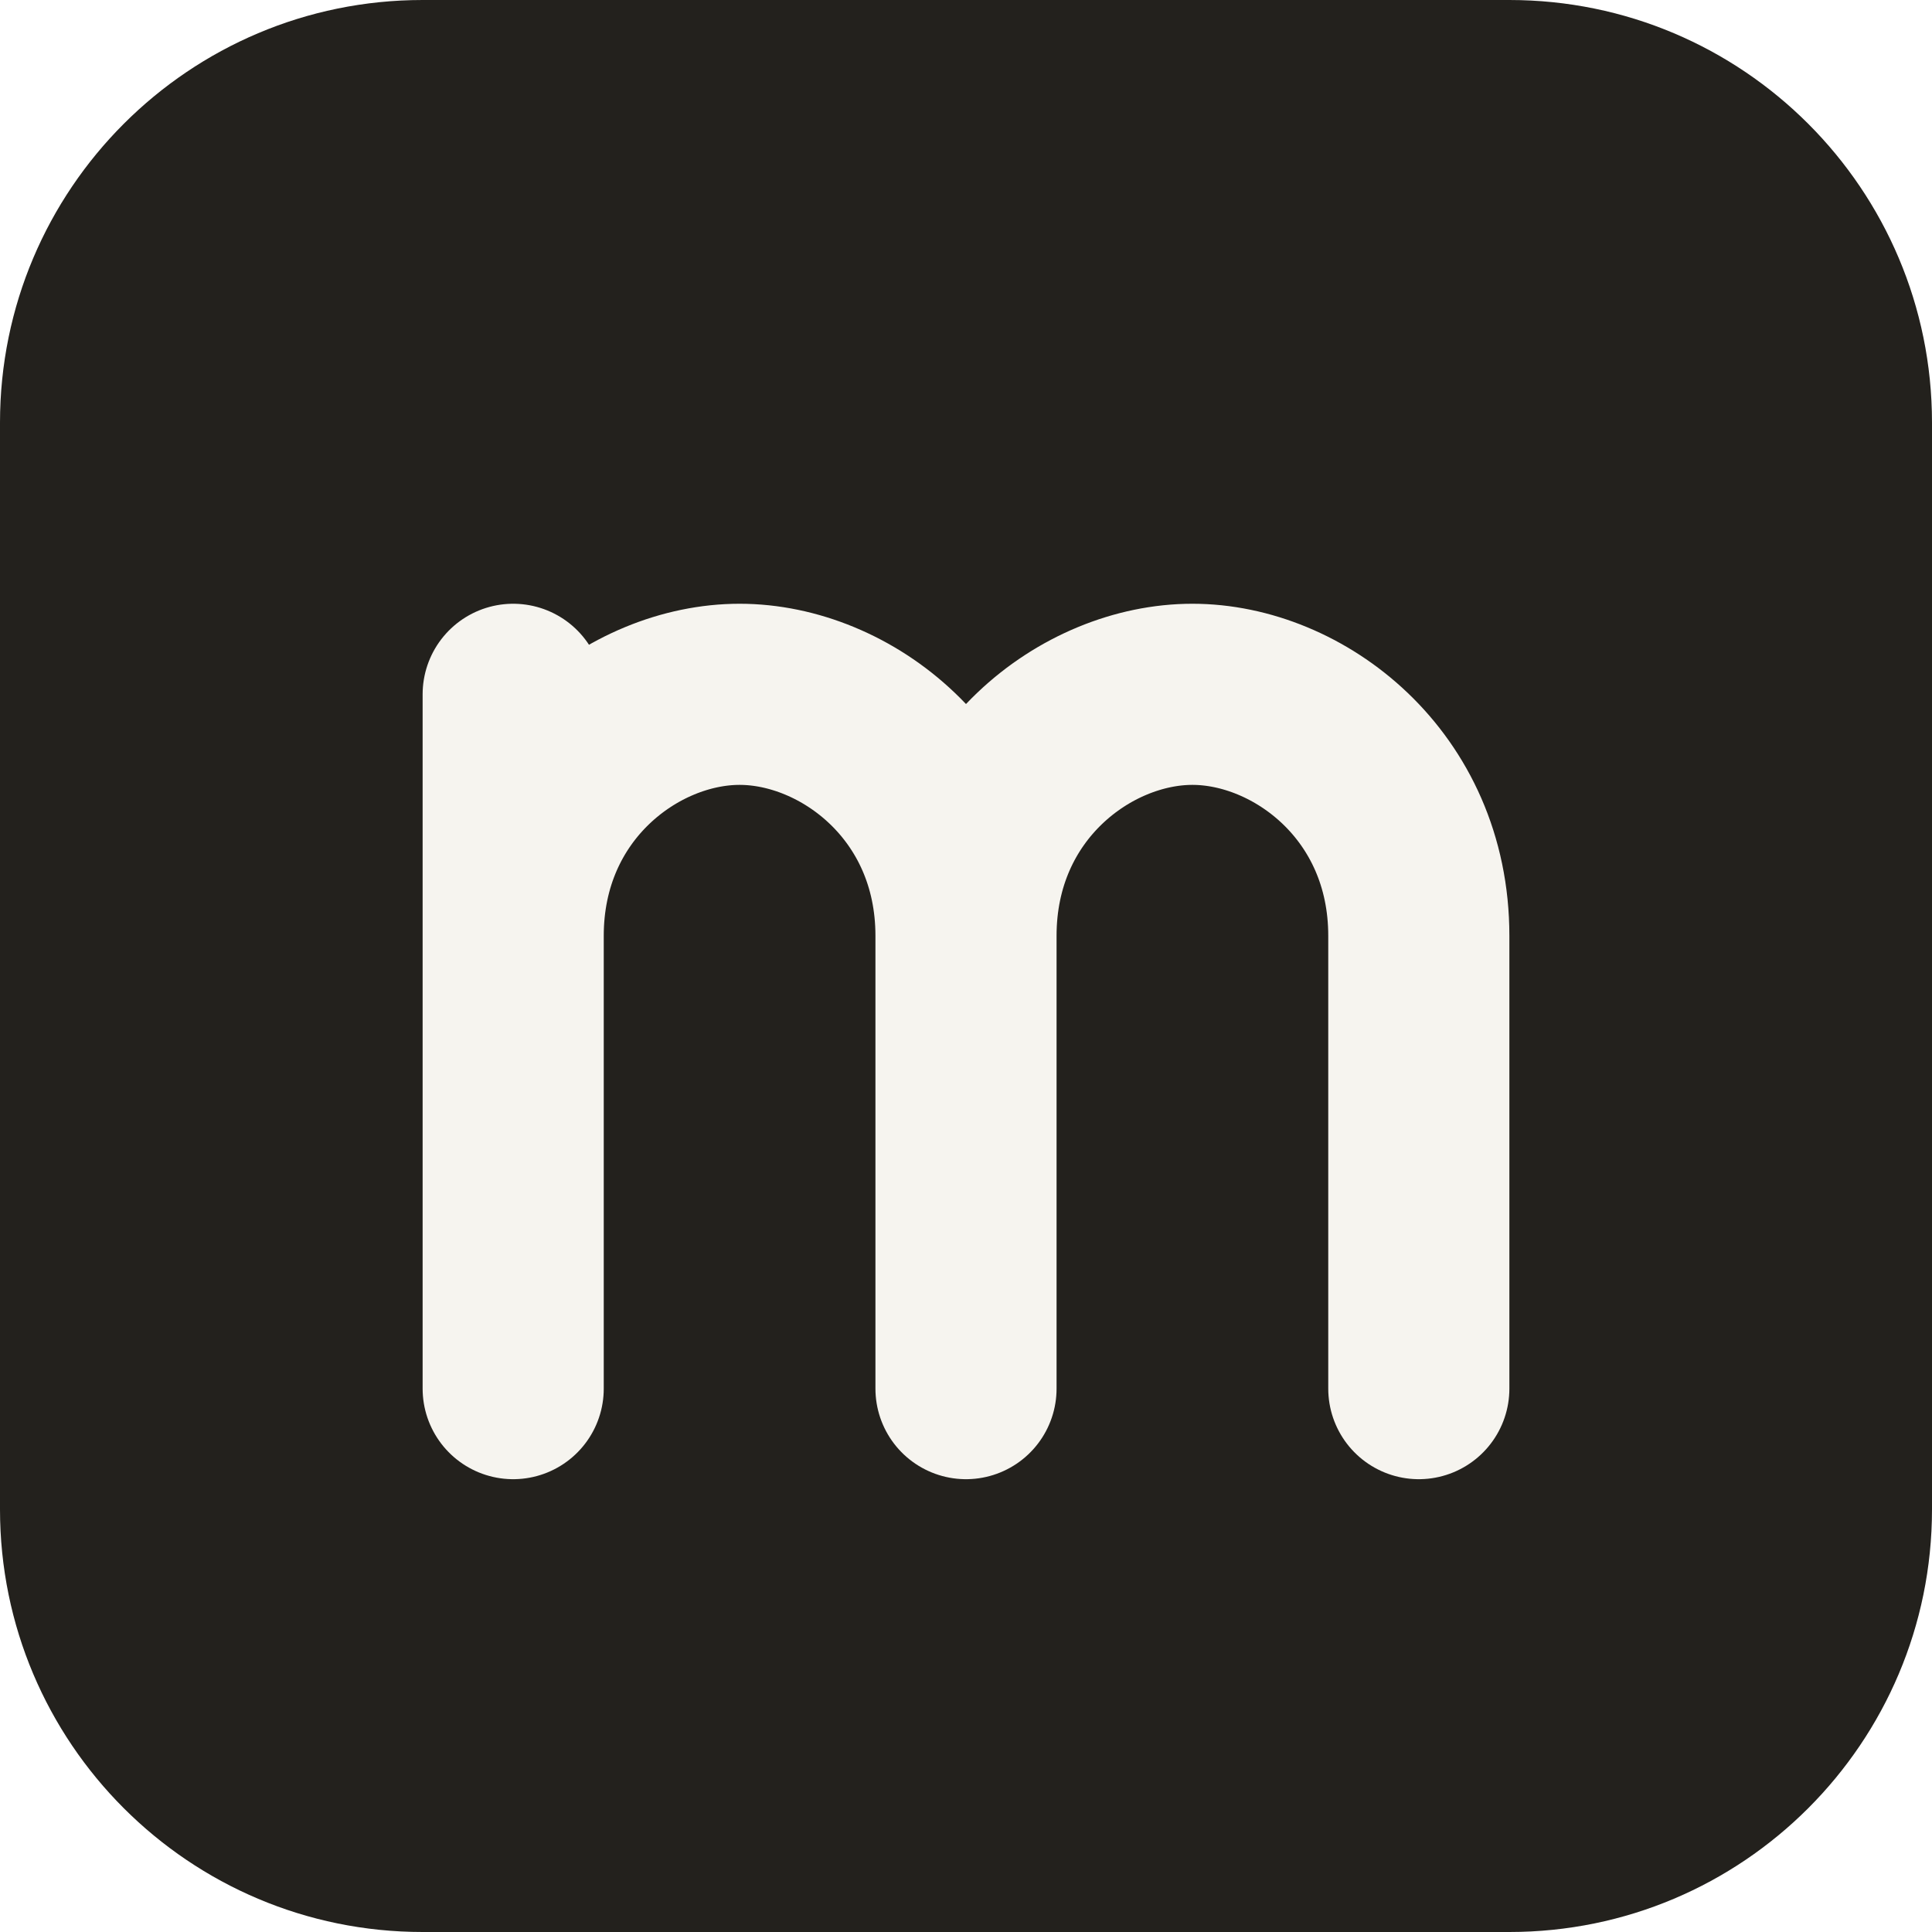
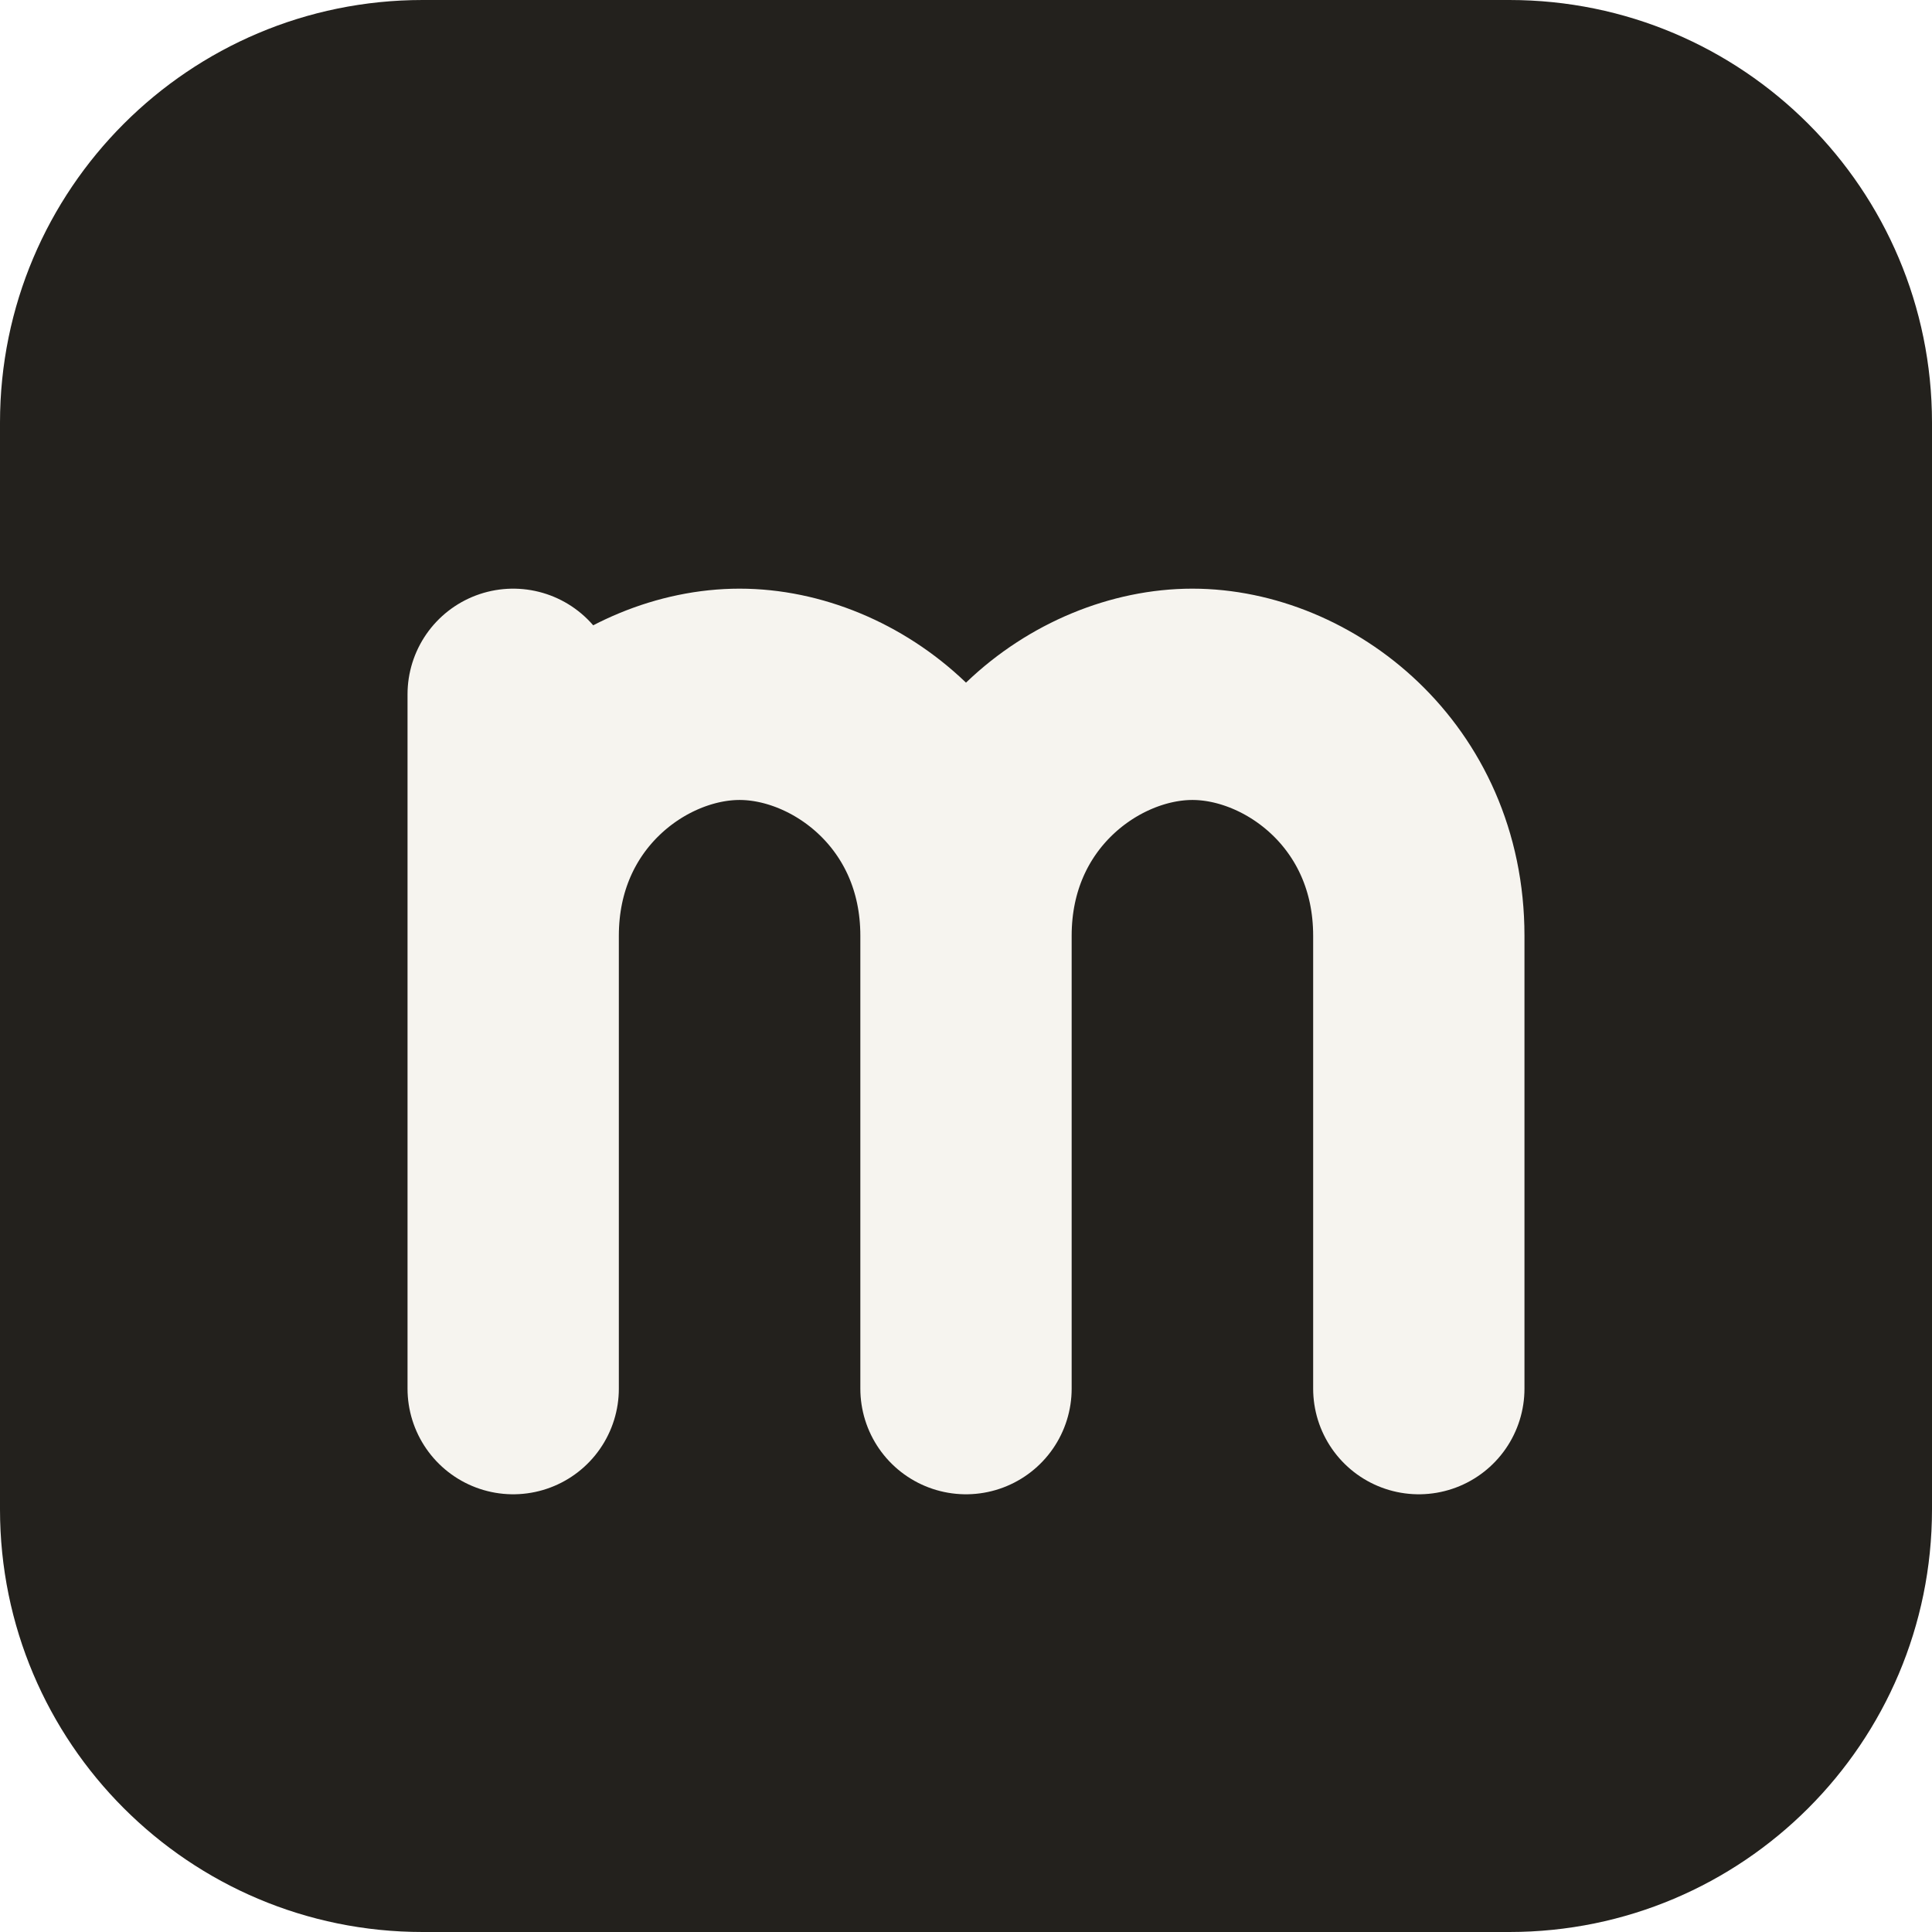
<svg xmlns="http://www.w3.org/2000/svg" viewBox="0 0 64 64">
  <rect width="64" height="64" rx="14" fill="#23211d" />
-   <path d="M17 46V23m0 8c0-5 4-8 7.5-8S32 26 32 31v15m0-15c0-5 4-8 7.5-8S47 26 47 31v15" fill="none" stroke="#f6f4ef" stroke-width="6" stroke-linecap="round" stroke-linejoin="round" />
+   <path d="M17 46V23m0 8c0-5 4-8 7.5-8S32 26 32 31v15m0-15c0-5 4-8 7.5-8S47 26 47 31v15" fill="none" stroke="#f6f4ef" stroke-width="7" stroke-linecap="round" stroke-linejoin="round" />
</svg>
